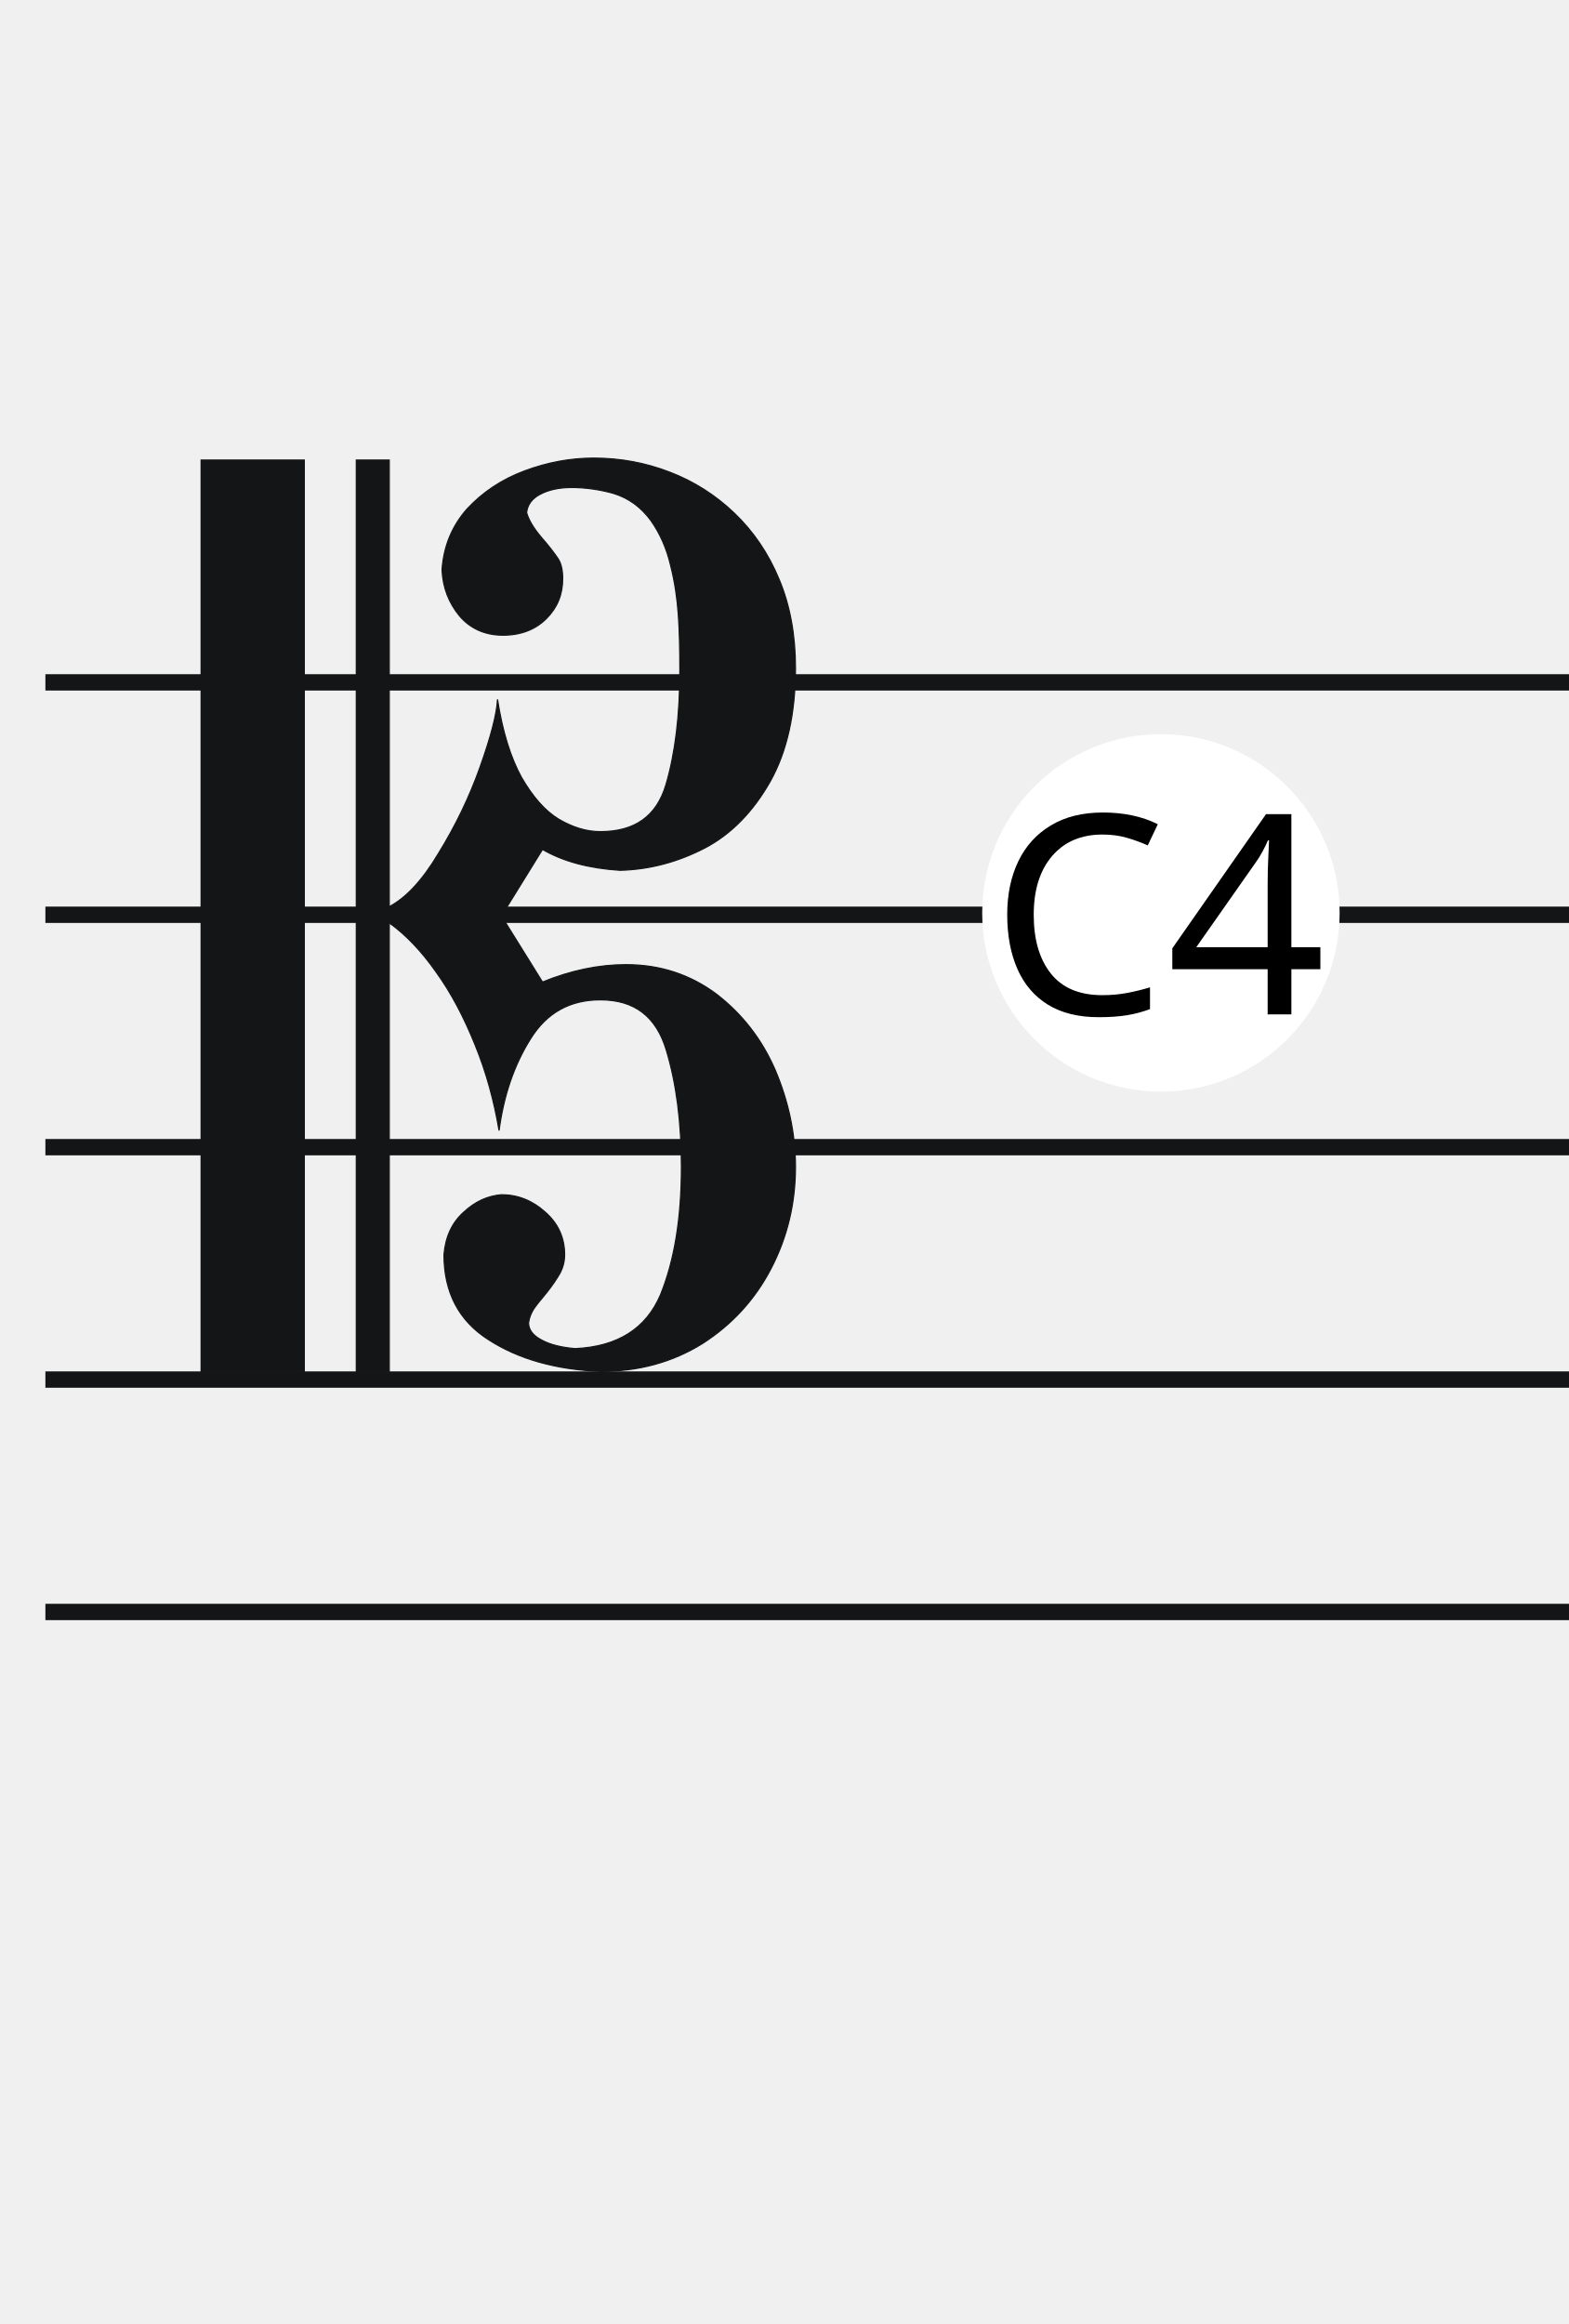
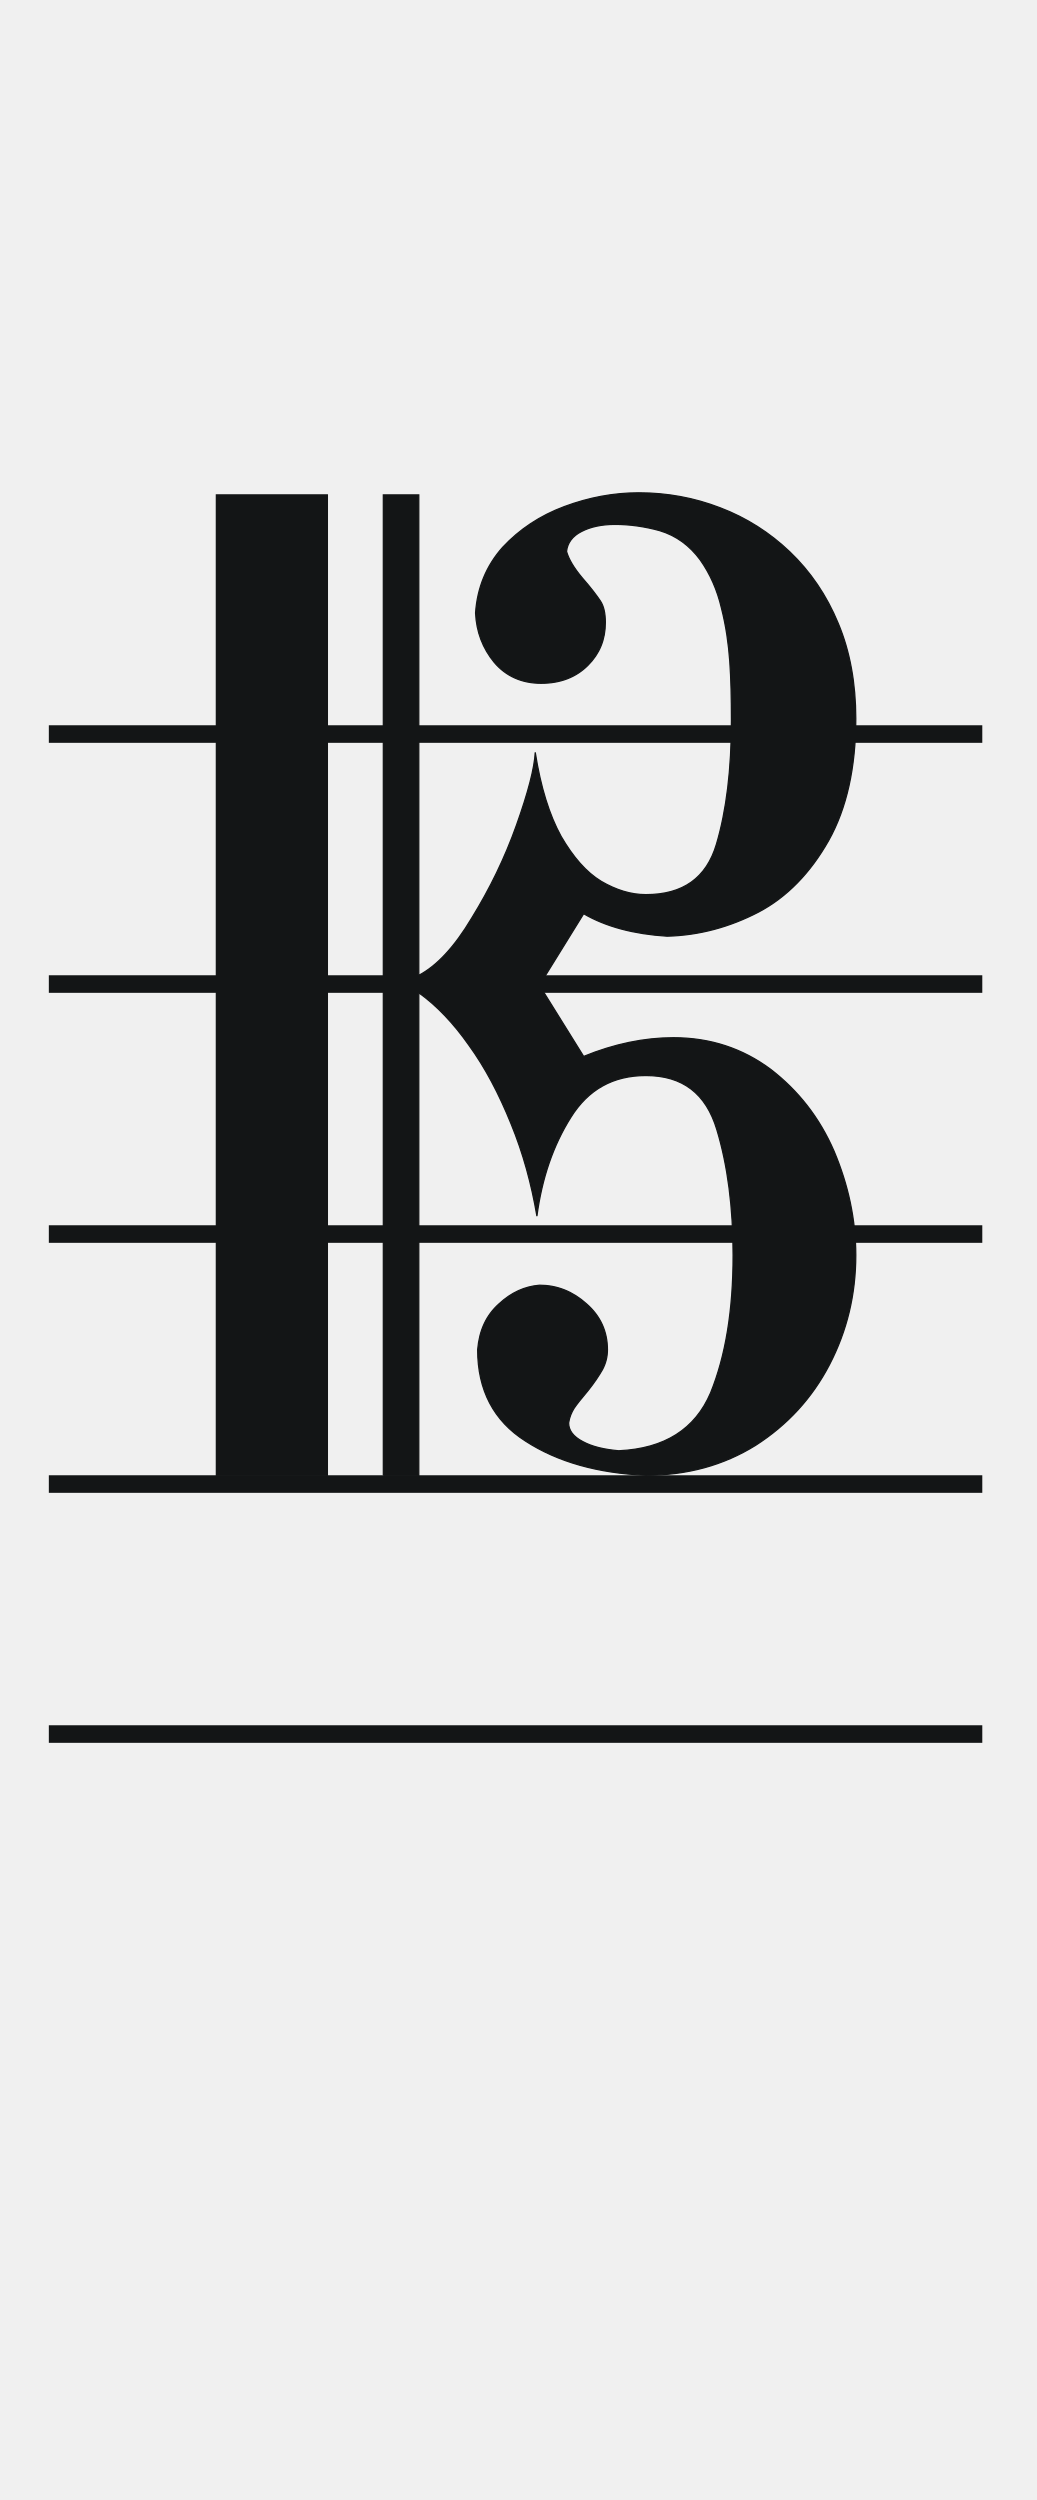
- <svg xmlns="http://www.w3.org/2000/svg" version="1.0" width="810" height="1200" id="svg1894">
-   <defs id="defs1896">
-     <style type="text/css" id="style6" />
-     <style type="text/css" id="style2282" />
-   </defs>
-   <g id="layer1" style="display:inline">
-     <g transform="translate(19.22319,196.5576)" id="g1934">
-       <path d="M 4.216,395.784 L 795.784,395.784" style="fill:none;fill-rule:evenodd;stroke:#131516;stroke-width:8.432" id="path11" />
-       <path d="M 4.216,635.784 L 795.784,635.784" style="fill:none;fill-rule:evenodd;stroke:#131516;stroke-width:8.432" id="path13" />
-       <path d="M 4.216,515.784 L 795.784,515.784" style="fill:none;fill-rule:evenodd;stroke:#131516;stroke-width:8.432" id="path15" />
-       <path d="M 4.216,275.784 L 795.784,275.784" style="fill:none;fill-rule:evenodd;stroke:#131516;stroke-width:8.432" id="path17" />
-       <path d="M 4.216,155.784 L 795.784,155.784" style="fill:none;fill-rule:evenodd;stroke:#131516;stroke-width:8.432" id="path19" />
+ <svg xmlns="http://www.w3.org/2000/svg" version="1.1" id="svg1894" x="0px" y="0px" width="497.5px" height="1200px" viewBox="0 0 497.5 1200" enable-background="new 0 0 497.5 1200" xml:space="preserve">
+   <defs>
+ 	
+ 	
+ 		</defs>
+   <g id="layer1">
+     <g id="g1934" transform="translate(19.22319,196.5576)">
+       <path id="path11" fill="none" stroke="#131516" stroke-width="8.432" d="M4.216,395.784h448.061" />
+       <path id="path13" fill="none" stroke="#131516" stroke-width="8.432" d="M4.216,635.784h448.061" />
+       <path id="path15" fill="none" stroke="#131516" stroke-width="8.432" d="M4.216,515.784h448.061" />
+       <path id="path17" fill="none" stroke="#131516" stroke-width="8.432" d="M4.216,275.784h448.061" />
+       <path id="path19" fill="none" stroke="#131516" stroke-width="8.432" d="M4.216,155.784h448.061" />
    </g>
  </g>
-   <g id="layer2" style="display:inline">
-     <path id="path2432" style="fill:#131516;stroke:#131516;stroke-width:0.6" d="M 103.851,708.141 L 103.851,247.723 L 103.851,237.54 L 157.144,237.54 L 157.144,697.959 L 157.144,708.141 L 103.851,708.141 z M 183.991,708.141 L 183.991,247.723 L 183.991,237.54 L 201.021,237.54 L 201.021,468.149 C 209.436,463.756 218.051,454.771 226.466,440.596 C 235.081,426.619 242.293,411.844 247.903,396.071 C 253.513,380.298 256.518,368.718 256.919,361.13 C 259.523,377.902 263.731,391.279 269.34,401.462 C 275.151,411.445 281.361,418.633 288.574,423.025 C 295.787,427.218 302.799,429.414 310.012,429.414 C 327.843,429.414 339.062,421.428 343.871,405.255 C 348.679,389.083 351.083,369.317 351.083,345.956 C 351.083,335.374 350.883,325.79 350.282,317.405 C 349.681,309.019 348.479,300.433 346.275,291.848 C 344.271,283.263 340.865,275.476 336.057,268.687 C 331.048,261.899 324.637,257.107 316.623,254.711 C 309.41,252.714 302.198,251.716 295.186,251.716 C 288.774,251.716 283.365,252.914 279.158,255.11 C 274.75,257.307 272.346,260.701 271.945,264.694 C 272.947,268.288 275.351,272.481 279.558,277.472 C 283.766,282.264 286.571,286.058 288.173,288.454 C 289.776,290.85 290.578,294.244 290.578,298.836 C 290.578,307.022 287.773,313.811 282.163,319.401 C 276.553,324.992 269.14,327.987 259.724,327.987 C 250.508,327.987 242.894,324.592 237.284,318.004 C 231.675,311.215 228.669,303.229 228.269,294.244 C 229.07,282.065 233.478,271.483 241.291,262.698 C 249.305,254.112 259.123,247.523 270.943,243.131 C 282.764,238.738 294.585,236.542 306.606,236.542 C 320.229,236.542 333.252,238.938 345.674,243.73 C 358.296,248.522 369.515,255.709 379.132,264.894 C 388.949,274.278 396.763,285.659 402.373,299.236 C 407.983,312.613 410.788,327.987 410.788,344.958 C 410.788,368.518 406.38,388.085 397.765,403.459 C 388.949,419.032 377.73,430.612 364.106,437.8 C 350.282,444.988 335.656,448.981 320.229,449.381 C 304.201,448.382 290.778,444.788 280.159,438.599 L 258.922,472.941 L 280.159,507.083 C 294.785,501.093 309.21,498.098 323.235,498.098 C 341.066,498.098 356.493,503.289 369.916,513.272 C 383.139,523.455 393.357,536.433 400.369,552.605 C 407.181,568.778 410.788,585.35 410.788,602.521 C 410.788,621.289 406.58,638.859 398.166,655.031 C 389.751,671.204 377.93,683.982 362.704,693.766 C 347.277,703.349 329.846,708.141 310.012,708.141 C 286.971,707.143 267.738,701.752 252.311,691.769 C 236.884,681.986 229.27,667.211 229.27,647.844 C 230.072,638.46 233.478,631.272 239.488,625.881 C 245.499,620.29 251.91,617.495 258.922,616.896 C 267.337,616.896 274.95,619.891 281.562,625.881 C 288.173,631.671 291.579,639.059 291.579,647.844 C 291.579,651.238 290.778,654.432 289.175,657.427 C 287.572,660.223 285.368,663.617 282.163,667.61 C 278.957,671.404 276.753,674.199 275.551,675.996 C 274.349,677.992 273.347,680.189 272.947,682.984 C 272.947,686.578 275.151,689.573 279.759,691.969 C 284.166,694.365 289.977,695.762 296.989,696.361 C 319.027,695.363 333.653,685.979 341.066,668.608 C 348.278,650.839 351.885,629.075 351.885,602.521 C 351.885,579.56 349.28,559.394 344.071,542.223 C 338.862,524.852 327.642,516.267 310.012,516.267 C 294.384,516.267 282.363,522.856 273.949,536.433 C 265.534,549.81 260.124,565.583 257.72,583.752 C 255.116,568.379 251.109,553.604 245.298,539.428 C 239.488,525.052 232.877,512.473 225.063,501.692 C 217.65,491.11 209.436,482.524 201.021,476.534 L 201.021,708.141 L 183.991,708.141 z" />
-   </g>
-   <g id="layer3" style="display:inline">
-     <path style="fill:#ffffff;stroke:#000000;stroke-width:0.5;stroke-miterlimit:4;stroke-dasharray:none;stroke-dashoffset:0;stroke-opacity:1;fill-opacity:1" id="path2498" d="M 664.066,452.004 A 69.173,69.173 0 1 1 664.066,452.004 A 69.173,69.173 0 1 1 664.066,452.004 z" />
-     <path style="fill:#ffffff;fill-opacity:1;stroke:none;stroke-width:0.5;stroke-miterlimit:4;stroke-dasharray:none;stroke-dashoffset:0;stroke-opacity:1" id="path3276" d="M 765.52,471.373 A 108.833,108.833 0 1 1 547.854,471.373 A 108.833,108.833 0 1 1 765.52,471.373 z" transform="matrix(0.8480015,0,0,0.8480015,42.63206,71.64796)" />
-     <text xml:space="preserve" style="font-size:144px;font-style:normal;font-variant:normal;font-weight:normal;font-stretch:normal;text-align:start;line-height:100%;writing-mode:lr-tb;text-anchor:start;fill:#000000;fill-opacity:1;stroke:none;stroke-width:1px;stroke-linecap:butt;stroke-linejoin:miter;stroke-opacity:1;font-family:Sans;-inkscape-font-specification:Sans" x="511.351" y="523.791" id="text3278">
-       <tspan id="tspan3280" x="511.351" y="523.791">C4</tspan>
-     </text>
+   <g id="layer2">
+     <path id="path2432" fill="#131516" stroke="#131516" stroke-width="0.6" d="M103.852,708.142V247.723V237.54h53.293v460.419v10.183   H103.852z M183.991,708.142V247.723V237.54h17.03v230.608c8.415-4.393,17.03-13.377,25.445-27.553   c8.615-13.977,15.828-28.751,21.437-44.524c5.61-15.773,8.615-27.354,9.016-34.941c2.604,16.771,6.812,30.149,12.421,40.332   c5.81,9.983,12.021,17.171,19.234,21.563c7.212,4.192,14.225,6.389,21.438,6.389c17.831,0,29.051-7.986,33.859-24.159   c4.808-16.172,7.212-35.939,7.212-59.299c0-10.582-0.2-20.166-0.801-28.551c-0.602-8.386-1.804-16.971-4.007-25.557   c-2.004-8.585-5.41-16.373-10.219-23.161c-5.009-6.789-11.42-11.581-19.434-13.977c-7.213-1.997-14.425-2.995-21.438-2.995   c-6.411,0-11.82,1.198-16.028,3.394c-4.408,2.196-6.812,5.591-7.213,9.584c1.002,3.594,3.406,7.787,7.614,12.778   c4.207,4.792,7.012,8.585,8.615,10.981c1.603,2.396,2.404,5.79,2.404,10.382c0,8.187-2.805,14.975-8.415,20.565   c-5.61,5.59-13.023,8.585-22.439,8.585c-9.216,0-16.829-3.395-22.439-9.983c-5.61-6.789-8.615-14.775-9.016-23.76   c0.802-12.18,5.209-22.762,13.023-31.547c8.014-8.585,17.831-15.174,29.652-19.566s23.641-6.589,35.662-6.589   c13.624,0,26.646,2.396,39.068,7.188c12.622,4.792,23.842,11.98,33.458,21.164c9.817,9.384,17.631,20.765,23.241,34.342   c5.609,13.377,8.414,28.751,8.414,45.723c0,23.56-4.407,43.126-13.022,58.5c-8.815,15.574-20.035,27.154-33.658,34.341   c-13.824,7.188-28.45,11.182-43.877,11.581c-16.028-0.999-29.452-4.593-40.07-10.782l-21.237,34.342l21.237,34.143   c14.626-5.99,29.051-8.985,43.075-8.985c17.831,0,33.259,5.191,46.682,15.175c13.224,10.183,23.441,23.16,30.453,39.333   c6.812,16.172,10.418,32.744,10.418,49.915c0,18.769-4.207,36.339-12.621,52.511c-8.415,16.173-20.236,28.951-35.463,38.734   c-15.427,9.584-32.857,14.376-52.691,14.376c-23.041-0.999-42.274-6.39-57.701-16.372c-15.427-9.784-23.04-24.559-23.04-43.926   c0.801-9.384,4.208-16.572,10.218-21.963c6.011-5.591,12.422-8.386,19.434-8.984c8.415,0,16.028,2.994,22.64,8.984   c6.611,5.79,10.017,13.178,10.017,21.963c0,3.395-0.801,6.589-2.404,9.584c-1.603,2.795-3.807,6.189-7.012,10.183   c-3.206,3.793-5.41,6.589-6.612,8.386c-1.202,1.996-2.204,4.192-2.604,6.988c0,3.594,2.204,6.588,6.812,8.984   c4.408,2.396,10.218,3.794,17.23,4.393c22.039-0.998,36.664-10.383,44.077-27.753c7.213-17.77,10.819-39.533,10.819-66.088   c0-22.961-2.604-43.127-7.813-60.298c-5.209-17.37-16.429-25.956-34.06-25.956c-15.627,0-27.648,6.589-36.063,20.166   c-8.415,13.378-13.824,29.15-16.229,47.319c-2.604-15.373-6.612-30.148-12.422-44.324c-5.81-14.376-12.421-26.954-20.235-37.736   c-7.413-10.582-15.627-19.167-24.042-25.157v231.607H183.991z" />
  </g>
</svg>
